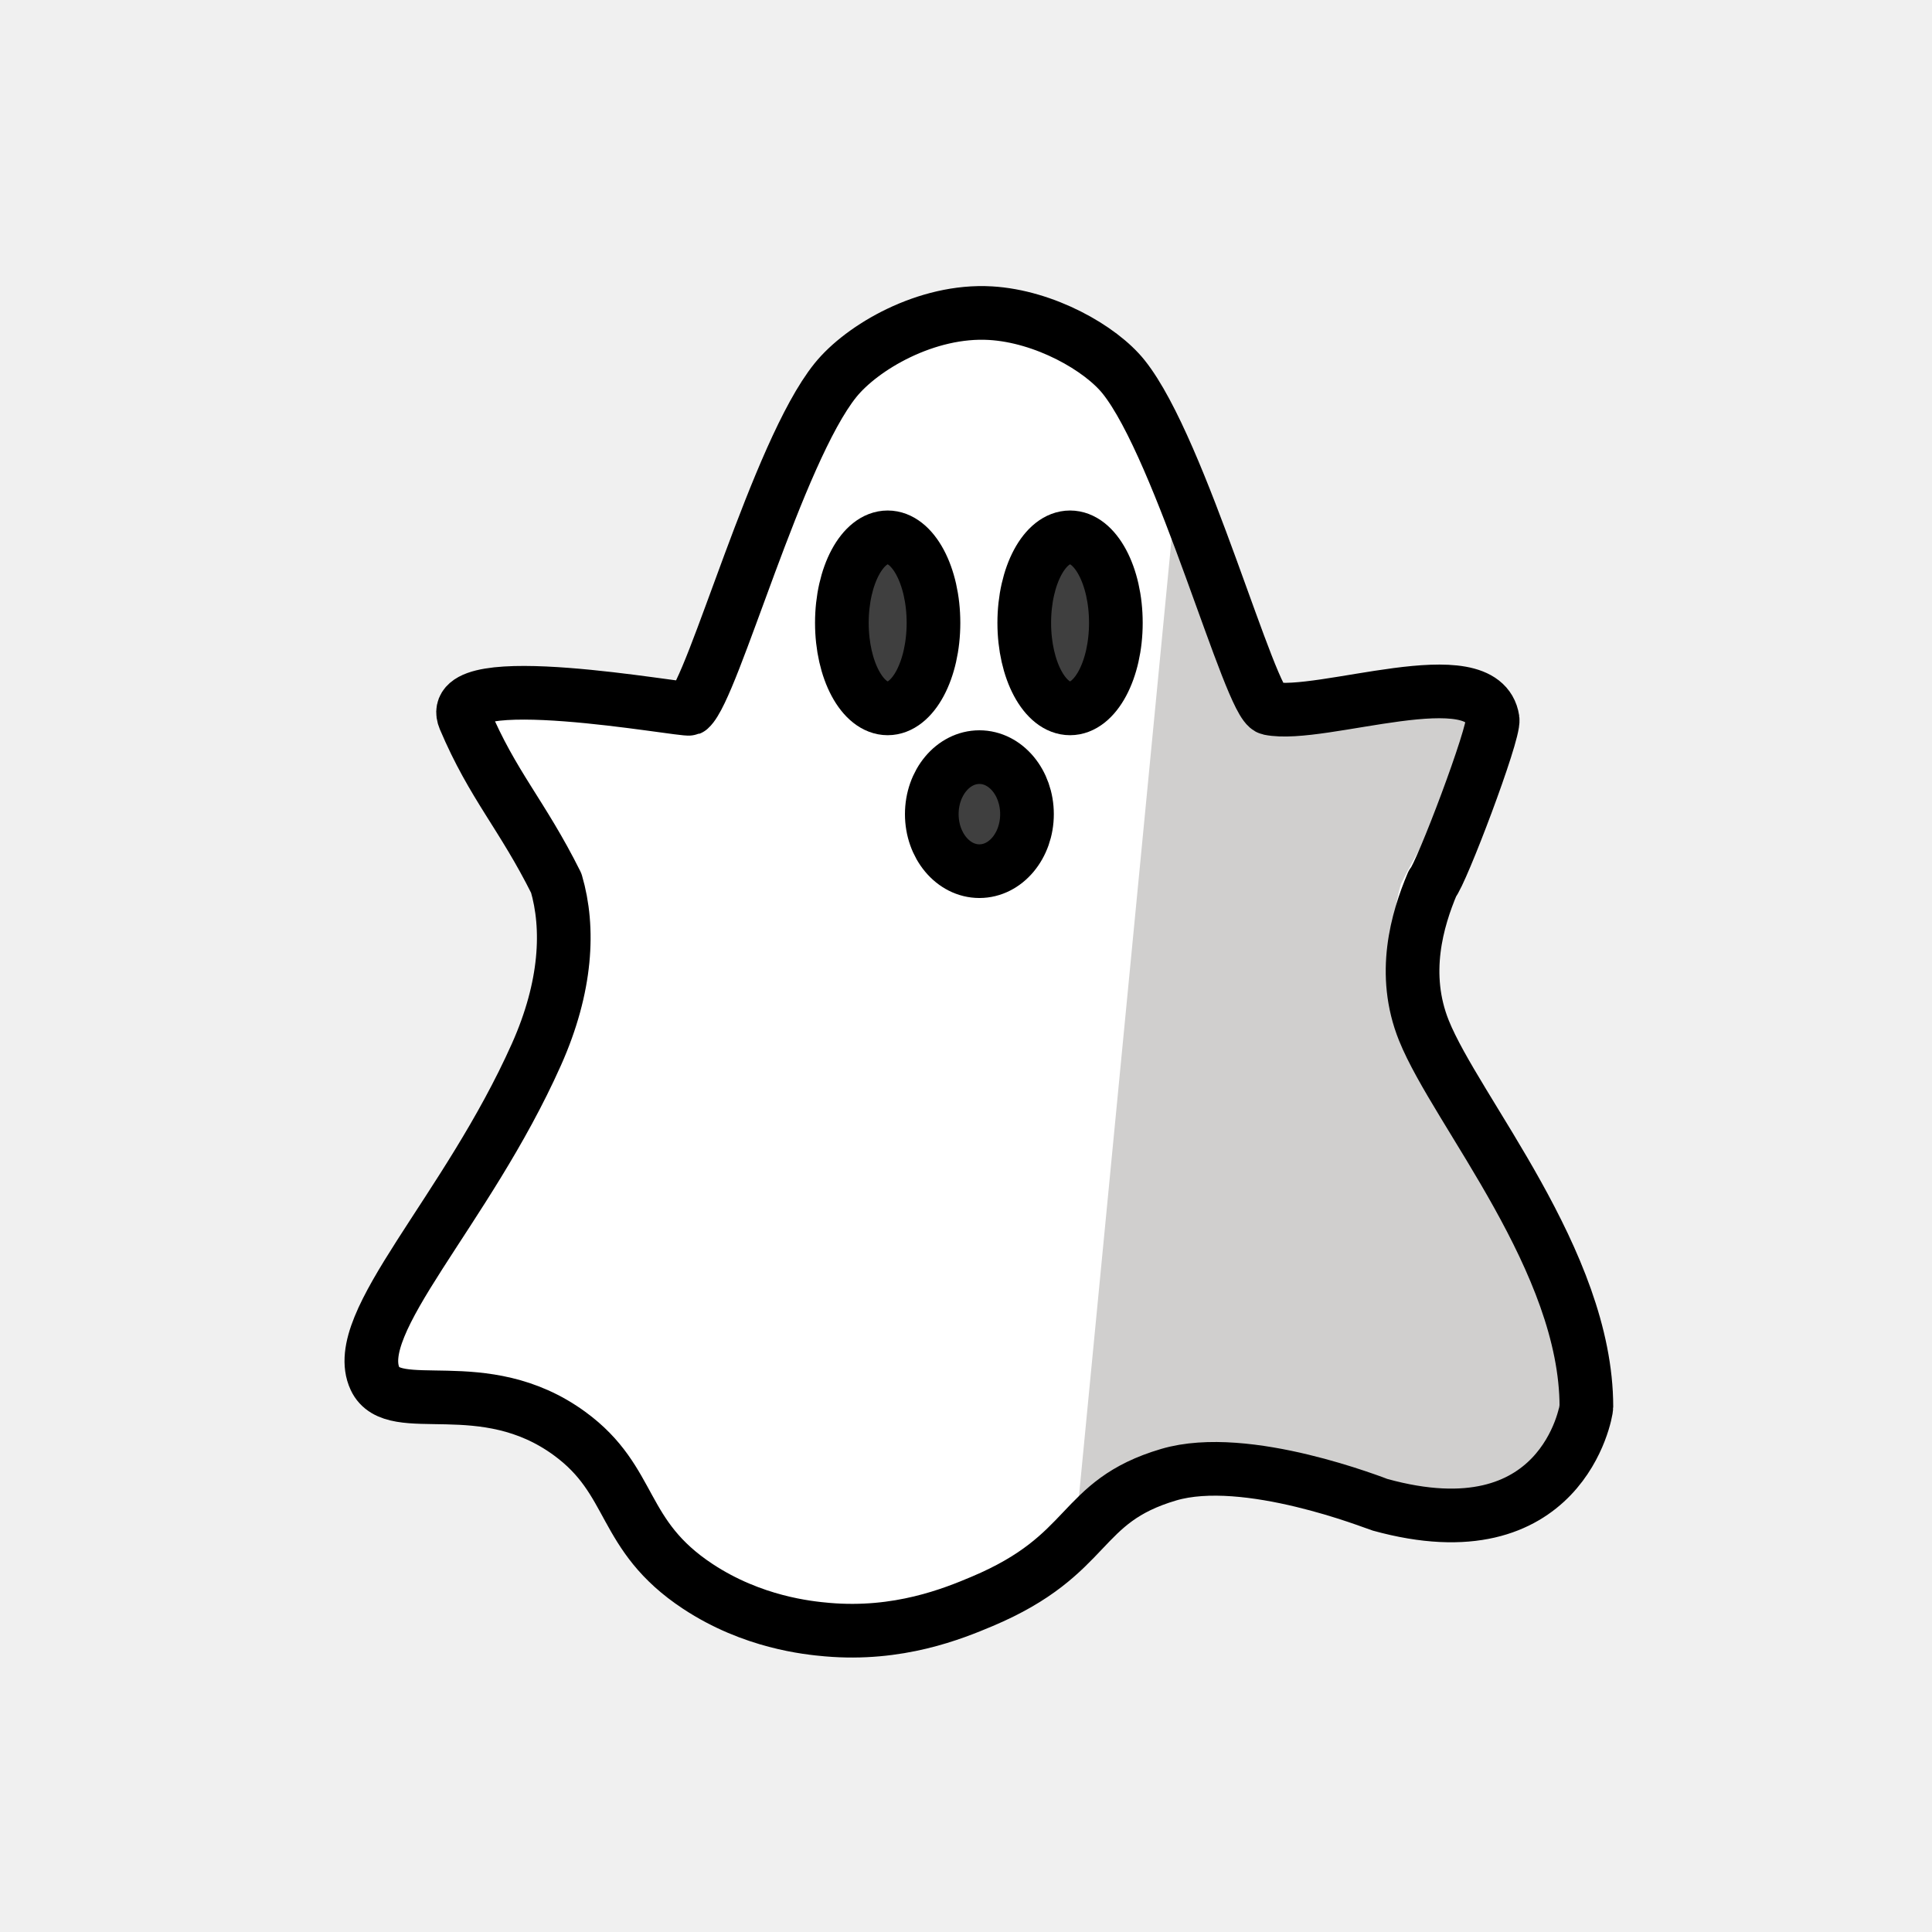
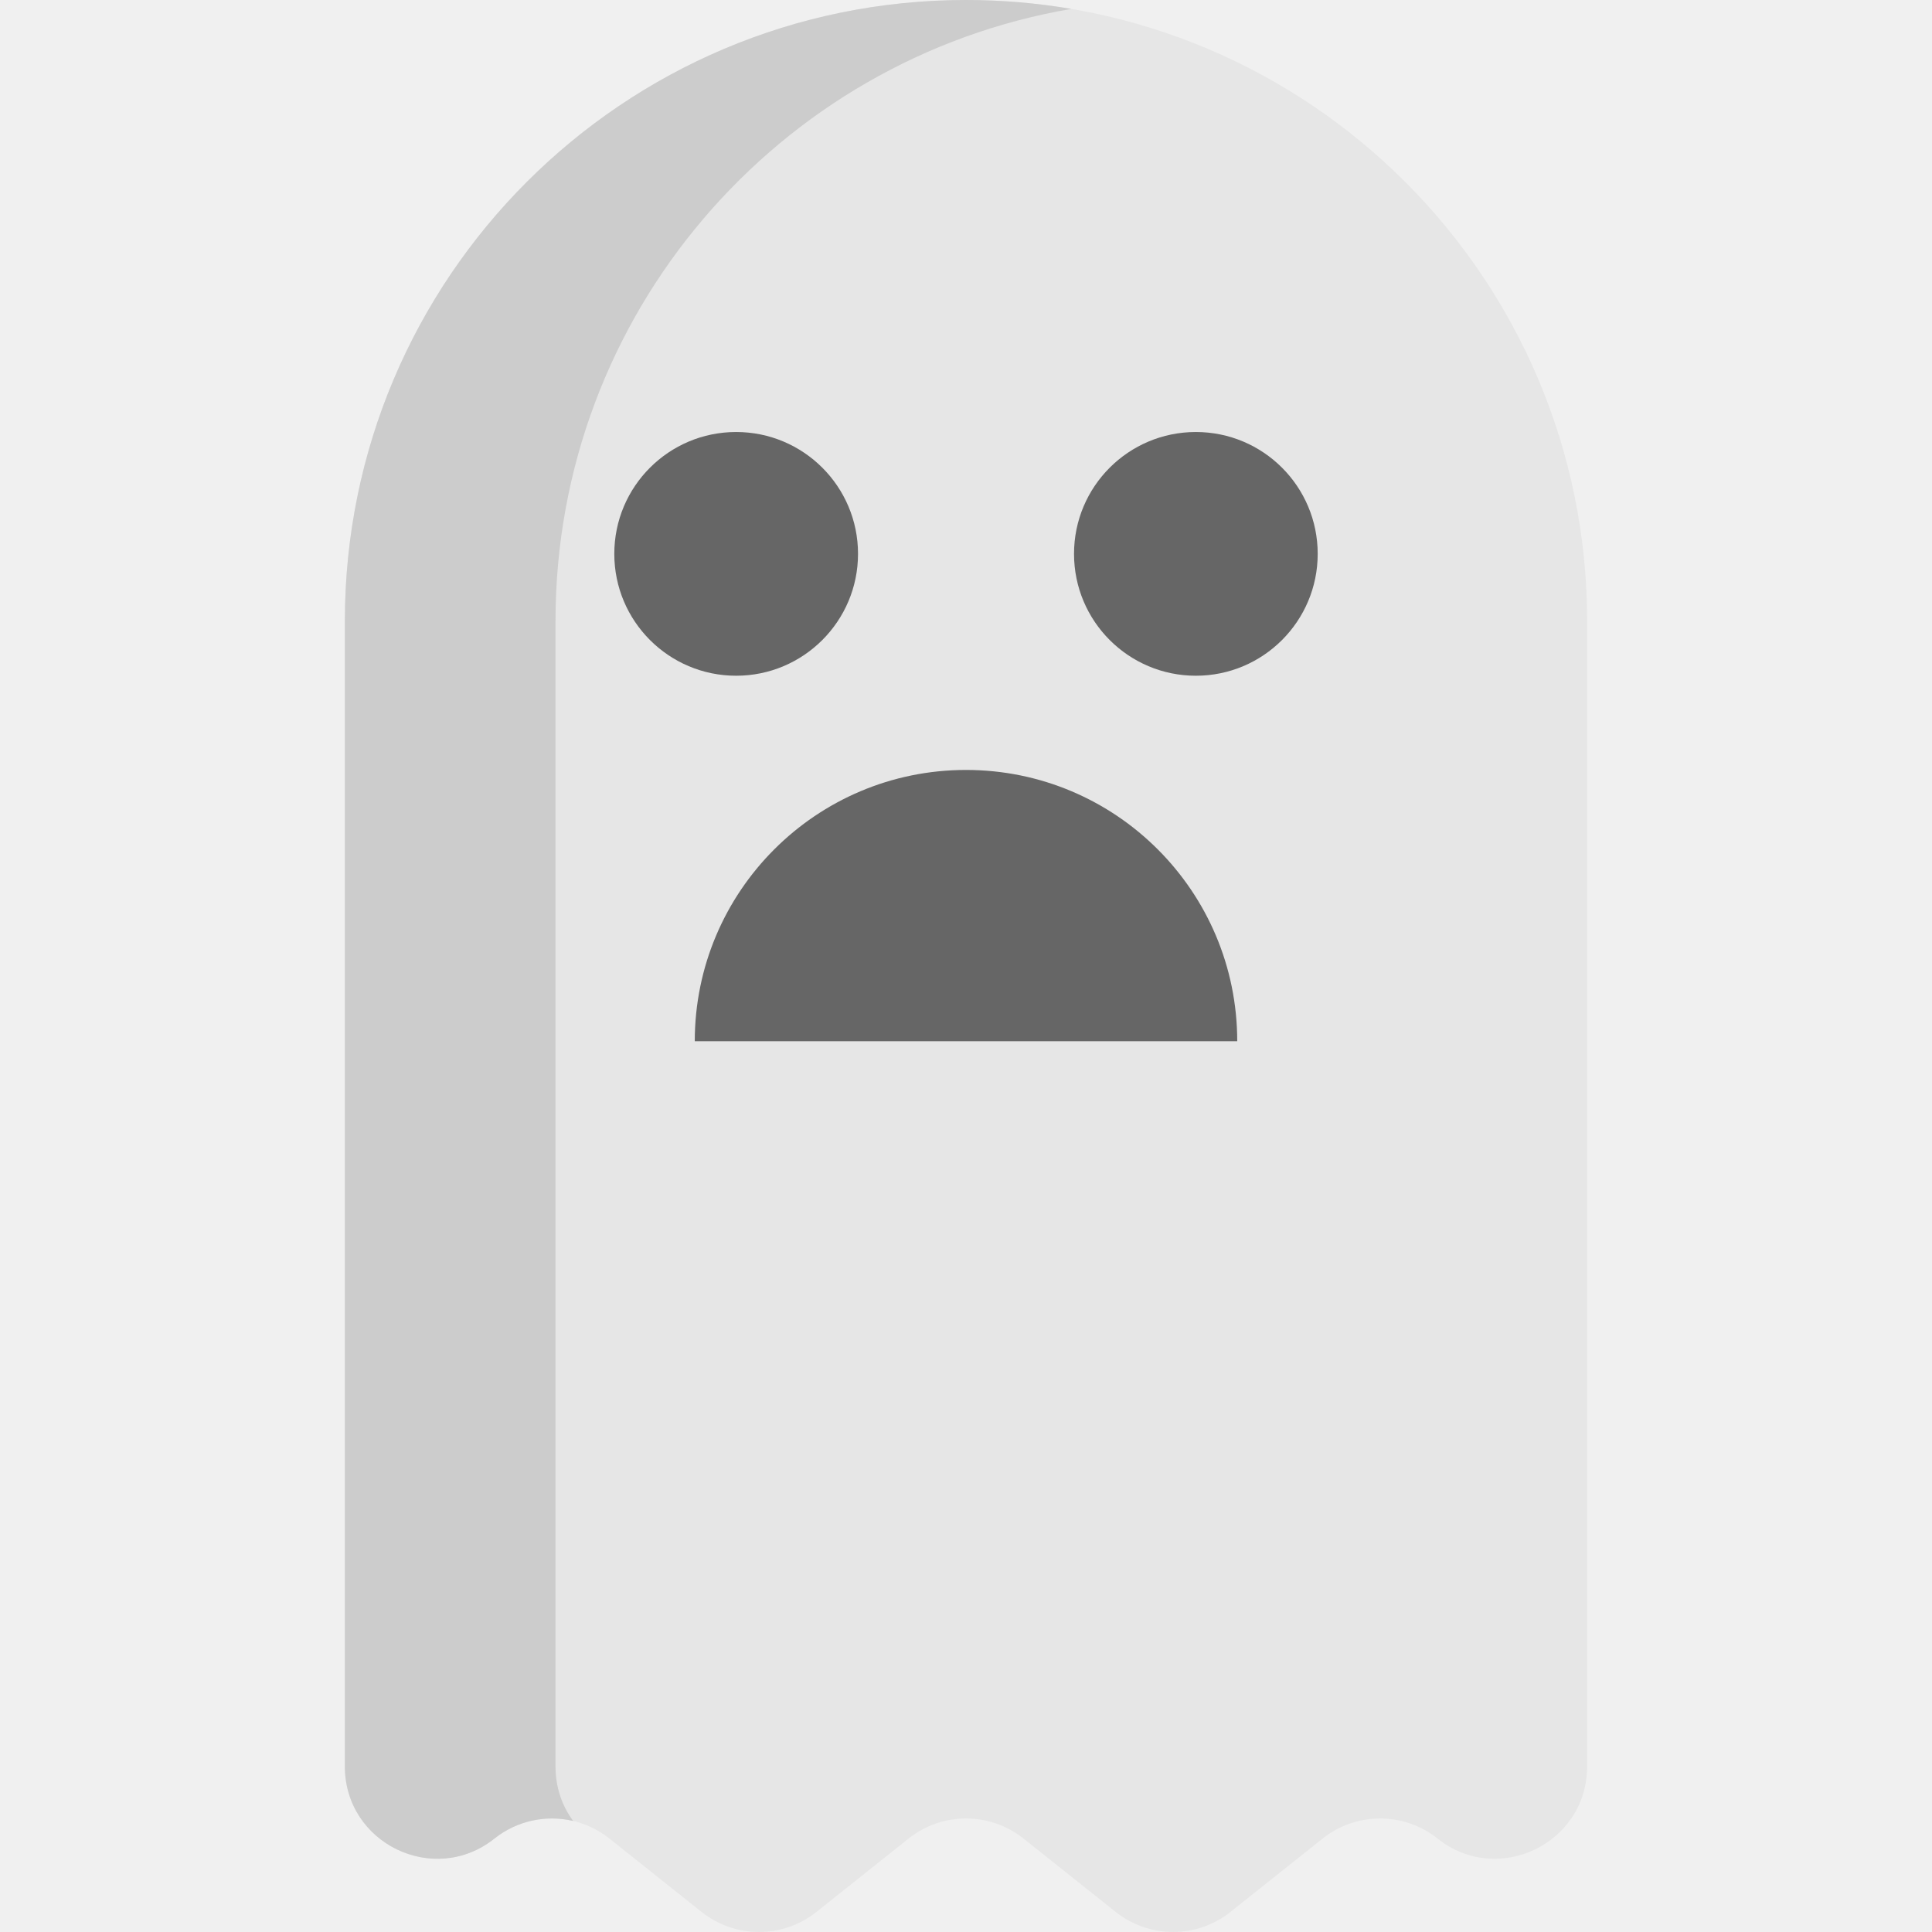
- <svg xmlns="http://www.w3.org/2000/svg" width="72px" height="72px" viewBox="0 0 72 72" id="emoji">
-   <g id="color">
-     <path fill="#FFFFFF" stroke="none" d="M13.995,51.377c-0.962-2.069,3.403-6.224,6.017-12.082c1.127-2.525,1.23-4.707,0.738-6.384 c-1.283-2.57-2.356-3.62-3.417-6.122c-0.844-1.991,8.174-0.29,8.393-0.377c0.885-0.786,3.264-9.554,5.427-12.24 c0.987-1.227,3.396-2.642,5.781-2.501c2.018,0.119,4.101,1.301,4.96,2.375c2.171,2.712,4.714,12.206,5.431,12.354 c1.93,0.399,7.968-1.897,8.321,0.412c0.077,0.505-1.92,5.775-2.244,6.115c-0.569,1.348-1.165,3.373-0.316,5.48 c1.214,3.012,6.055,8.586,6.054,14.024c0,0.193-0.926,5.519-7.691,3.647c-0.151-0.042-0.184-0.138-0.268-0.202 c-1.541-1.169-4.713-1.775-7.61-0.918c-3.417,1.01-2.811,2.978-6.954,4.723c-1.083,0.457-3.111,1.283-5.773,1.05 c-0.715-0.063-2.779-0.268-4.811-1.606c-2.916-1.92-2.361-3.929-4.788-5.701 C18.029,51.075,14.692,52.875,13.995,51.377z" />
-     <ellipse cx="39.898" cy="23.212" rx="1.707" ry="3.187" fill="#3F3F3F" stroke="none" />
-     <ellipse cx="36.519" cy="30.341" rx="1.774" ry="2.125" fill="#3F3F3F" stroke="none" />
-     <path fill="#d0cfce" stroke="none" d="M40.121,56.677C40.836,56.614,45,55,46.928,55.153C50.408,55.429,54.573,57.772,57,56 c3.215-2.348,1.268-3.096,1.965-4.594c0.962-2.069-3.403-6.224-6.017-12.082c-1.127-2.525-1.23-4.707-0.738-6.384 c1.283-2.57,2.356-3.62,3.417-6.122c0.844-1.991-8.174-0.29-8.393-0.377c-0.885-0.786-1.102-6.868-3.264-9.554" />
-     <ellipse cx="33.101" cy="23.212" rx="1.707" ry="3.187" fill="#3F3F3F" stroke="none" />
+ <svg xmlns="http://www.w3.org/2000/svg" version="1.1" id="Layer_1" x="0px" y="0px" viewBox="0 0 512 512" style="enable-background:new 0 0 512 512;" xml:space="preserve">
+   <path style="fill:#E6E6E6;" d="M420.607,164.6v303.522c0,20.451-23.636,31.857-39.647,19.119v-0.013  c-8.906-7.079-21.53-7.079-30.436,0l-24.435,19.449c-8.906,7.092-21.517,7.092-30.423,0l-24.435-19.449  c-8.906-7.079-21.53-7.079-30.436,0l-24.435,19.462c-8.906,7.079-21.517,7.079-30.423,0l-24.448-19.462  c-8.906-7.079-21.53-7.079-30.436,0l-0.013,0.013c-15.998,12.738-39.647,1.345-39.647-19.119V164.6  C91.393,73.686,165.092,0,256.006,0c45.445,0,86.601,18.421,116.39,48.21C402.185,77.987,420.607,119.143,420.607,164.6z" />
+   <g>
+     <path style="fill:#666666;" d="M327.878,275.928H184.122c0-39.697,32.187-71.884,71.884-71.884S327.878,236.231,327.878,275.928z" />
+     <path style="fill:#666666;" d="M195.084,114.487c17.838,0,32.301,14.45,32.301,32.288s-14.463,32.301-32.301,32.301   s-32.288-14.463-32.288-32.301S177.246,114.487,195.084,114.487z" />
+     <path style="fill:#666666;" d="M316.916,114.487c17.838,0,32.288,14.45,32.288,32.288s-14.45,32.301-32.288,32.301   c-17.838,0-32.288-14.463-32.288-32.301S299.078,114.487,316.916,114.487z" />
  </g>
-   <g id="hair" />
-   <g id="skin" />
-   <g id="skin-shadow" />
-   <g id="line">
-     <ellipse cx="39.878" cy="23.212" rx="1.707" ry="3.187" fill="none" stroke="#000000" stroke-linecap="round" stroke-linejoin="round" stroke-miterlimit="10" stroke-width="2" />
-     <path fill="none" stroke="#000000" stroke-linecap="round" stroke-linejoin="round" stroke-miterlimit="10" stroke-width="2" d="M13.975,51.377c-0.962-2.069,3.403-6.224,6.017-12.082c1.127-2.525,1.23-4.707,0.738-6.384 c-1.283-2.57-2.356-3.62-3.417-6.122c-0.844-1.991,8.174-0.29,8.393-0.377c0.885-0.786,3.264-9.554,5.427-12.24 c0.987-1.227,3.396-2.642,5.781-2.501c2.018,0.119,4.101,1.301,4.96,2.375c2.171,2.712,4.714,12.206,5.431,12.354 c1.93,0.399,7.968-1.897,8.321,0.412c0.077,0.505-1.92,5.775-2.244,6.115c-0.569,1.348-1.165,3.373-0.316,5.48 c1.214,3.012,6.055,8.586,6.054,14.024c0,0.193-0.926,5.519-7.691,3.647c-0.151-0.042-4.981-1.977-7.878-1.12 c-3.417,1.01-2.811,2.978-6.954,4.723c-1.083,0.457-3.111,1.283-5.773,1.05c-0.715-0.063-2.779-0.268-4.811-1.606 c-2.916-1.92-2.361-3.929-4.788-5.701C18.009,51.075,14.672,52.875,13.975,51.377z" />
-     <ellipse cx="36.499" cy="30.341" rx="1.774" ry="2.125" fill="none" stroke="#000000" stroke-linecap="round" stroke-linejoin="round" stroke-miterlimit="10" stroke-width="2" />
-     <ellipse cx="33.081" cy="23.212" rx="1.707" ry="3.187" fill="none" stroke="#000000" stroke-linecap="round" stroke-linejoin="round" stroke-miterlimit="10" stroke-width="2" />
-   </g>
+   <path style="fill:#CCCCCC;" d="M283.918,2.36C274.846,0.812,265.522,0,256.006,0C165.092,0,91.393,73.686,91.393,164.6v303.522  c0,20.464,23.648,31.857,39.647,19.119l0.013-0.013c6.014-4.783,13.727-6.331,20.845-4.656c-2.918-3.933-4.681-8.855-4.681-14.45  V164.6C147.216,83.201,206.299,15.605,283.918,2.36z" />
+   <g>
+ </g>
+   <g>
+ </g>
+   <g>
+ </g>
+   <g>
+ </g>
+   <g>
+ </g>
+   <g>
+ </g>
+   <g>
+ </g>
+   <g>
+ </g>
+   <g>
+ </g>
+   <g>
+ </g>
+   <g>
+ </g>
+   <g>
+ </g>
+   <g>
+ </g>
+   <g>
+ </g>
+   <g>
+ </g>
</svg>
